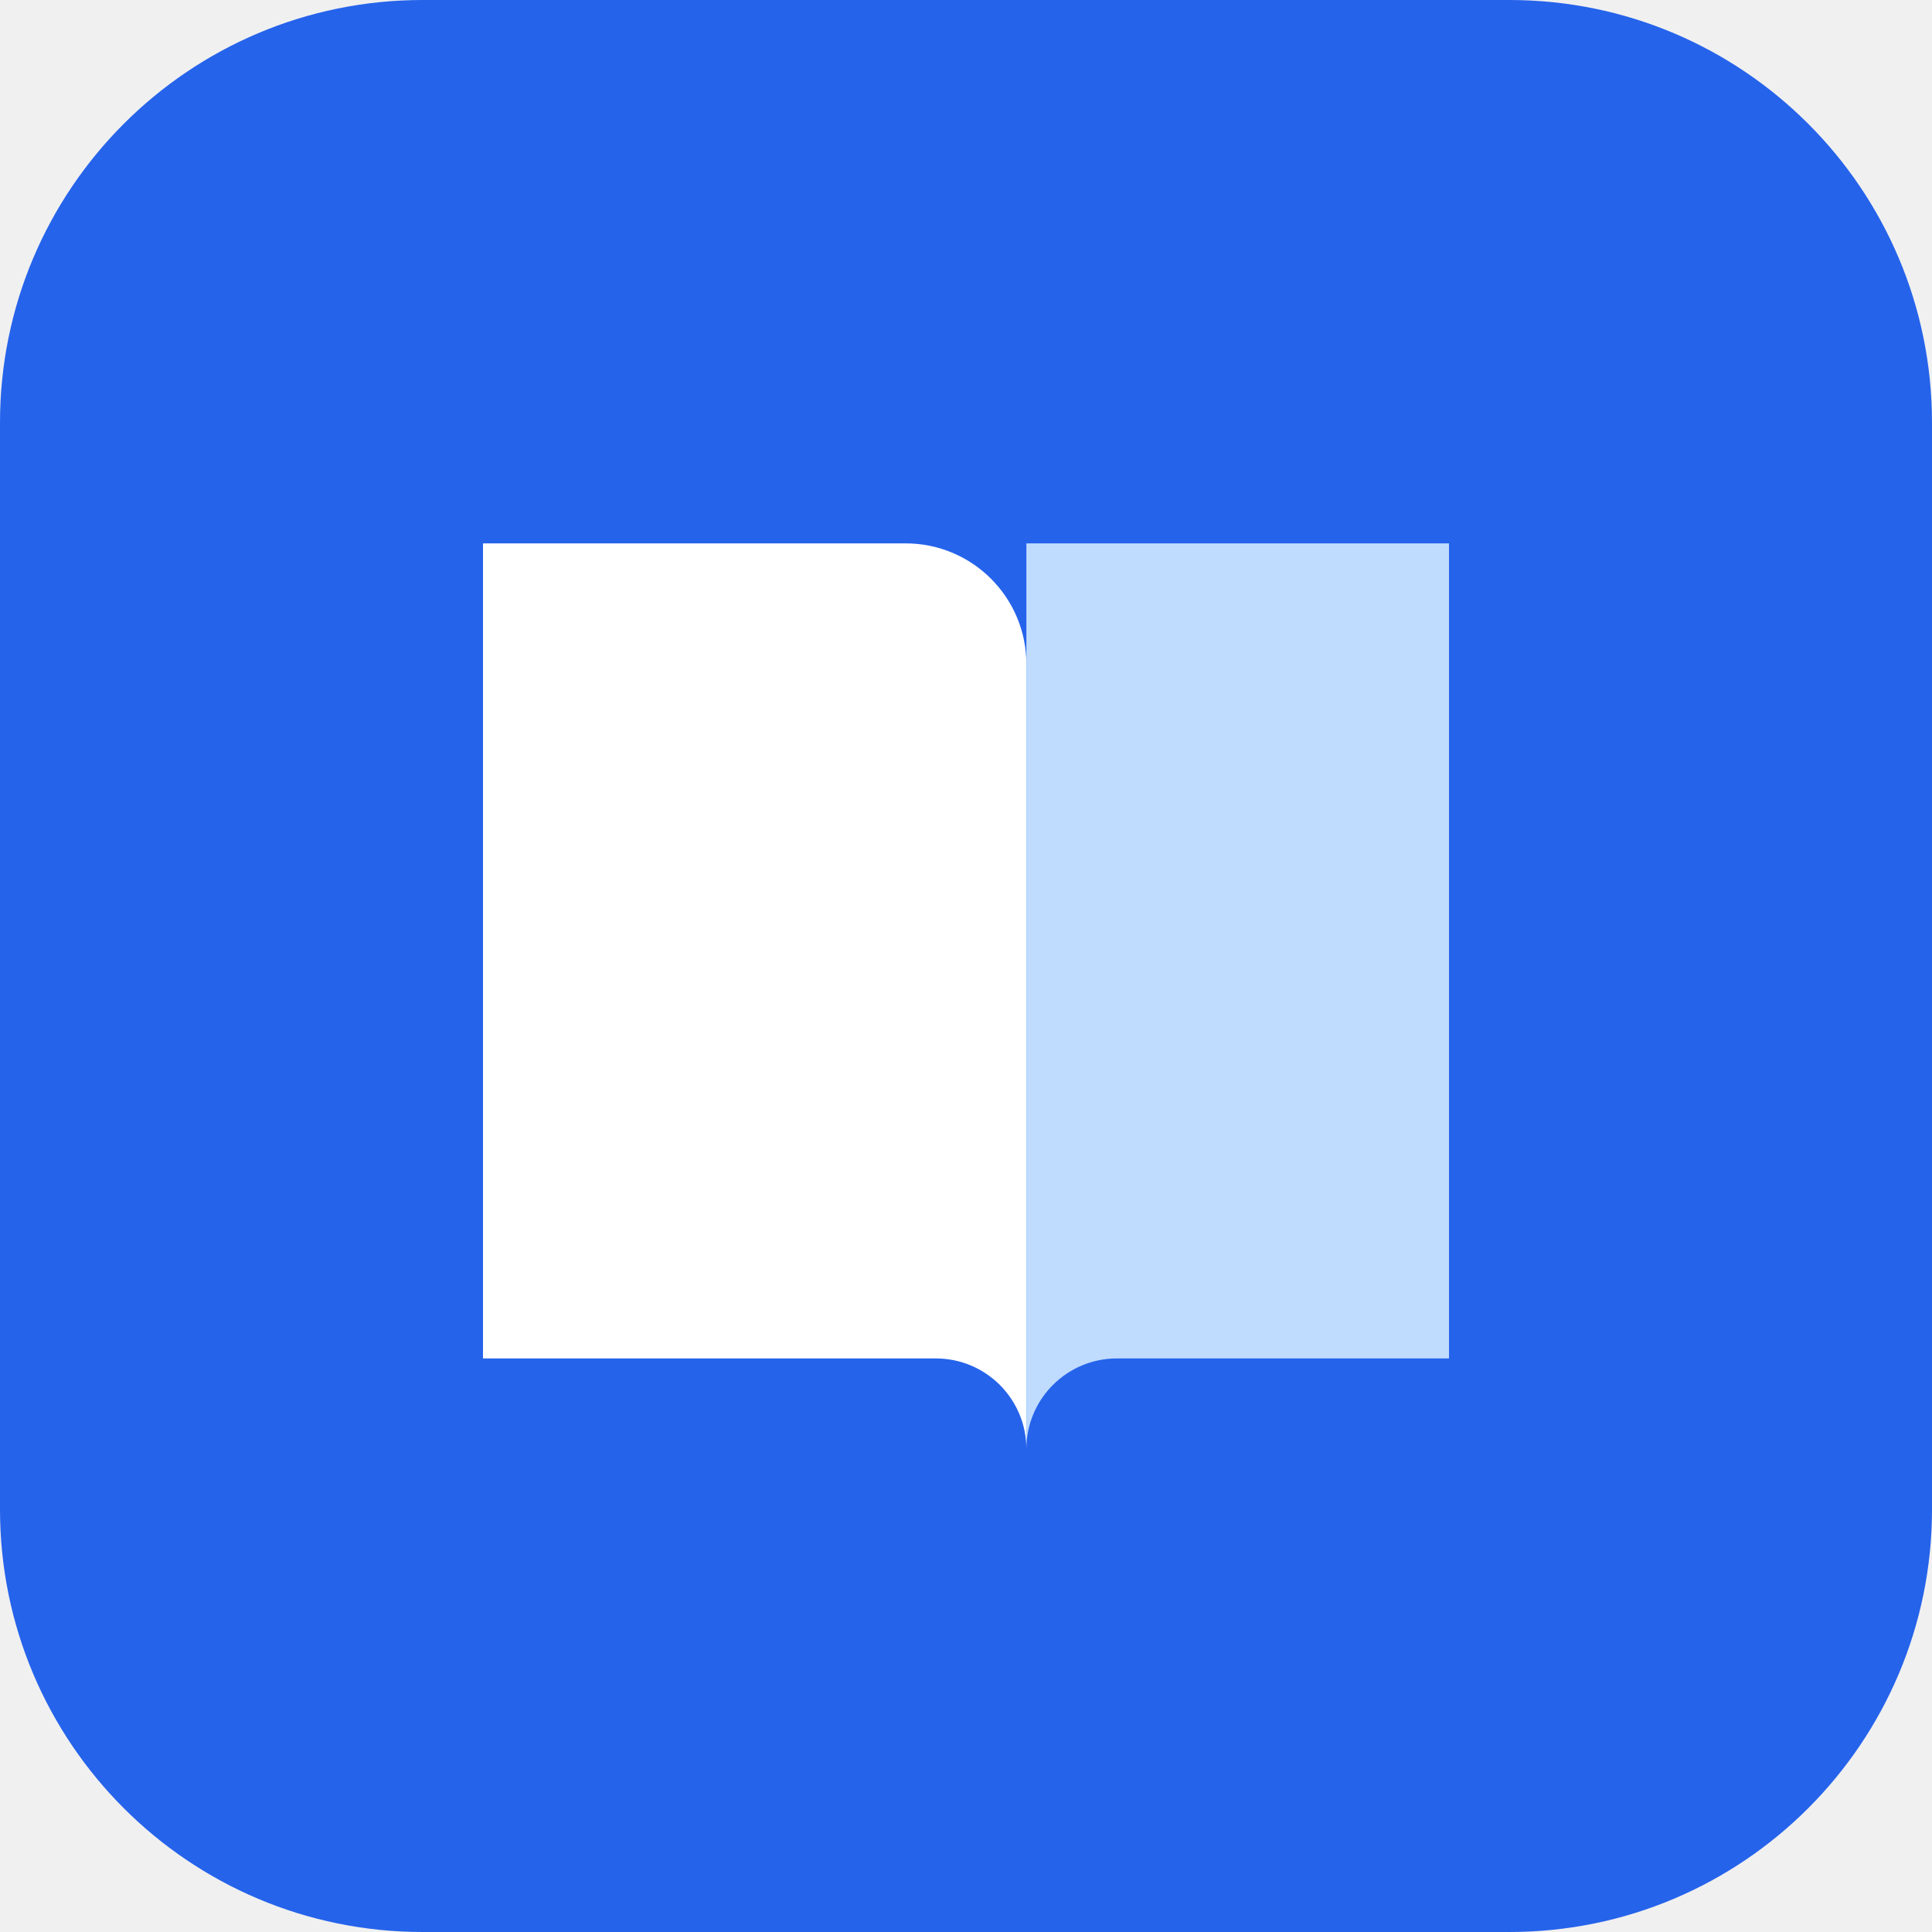
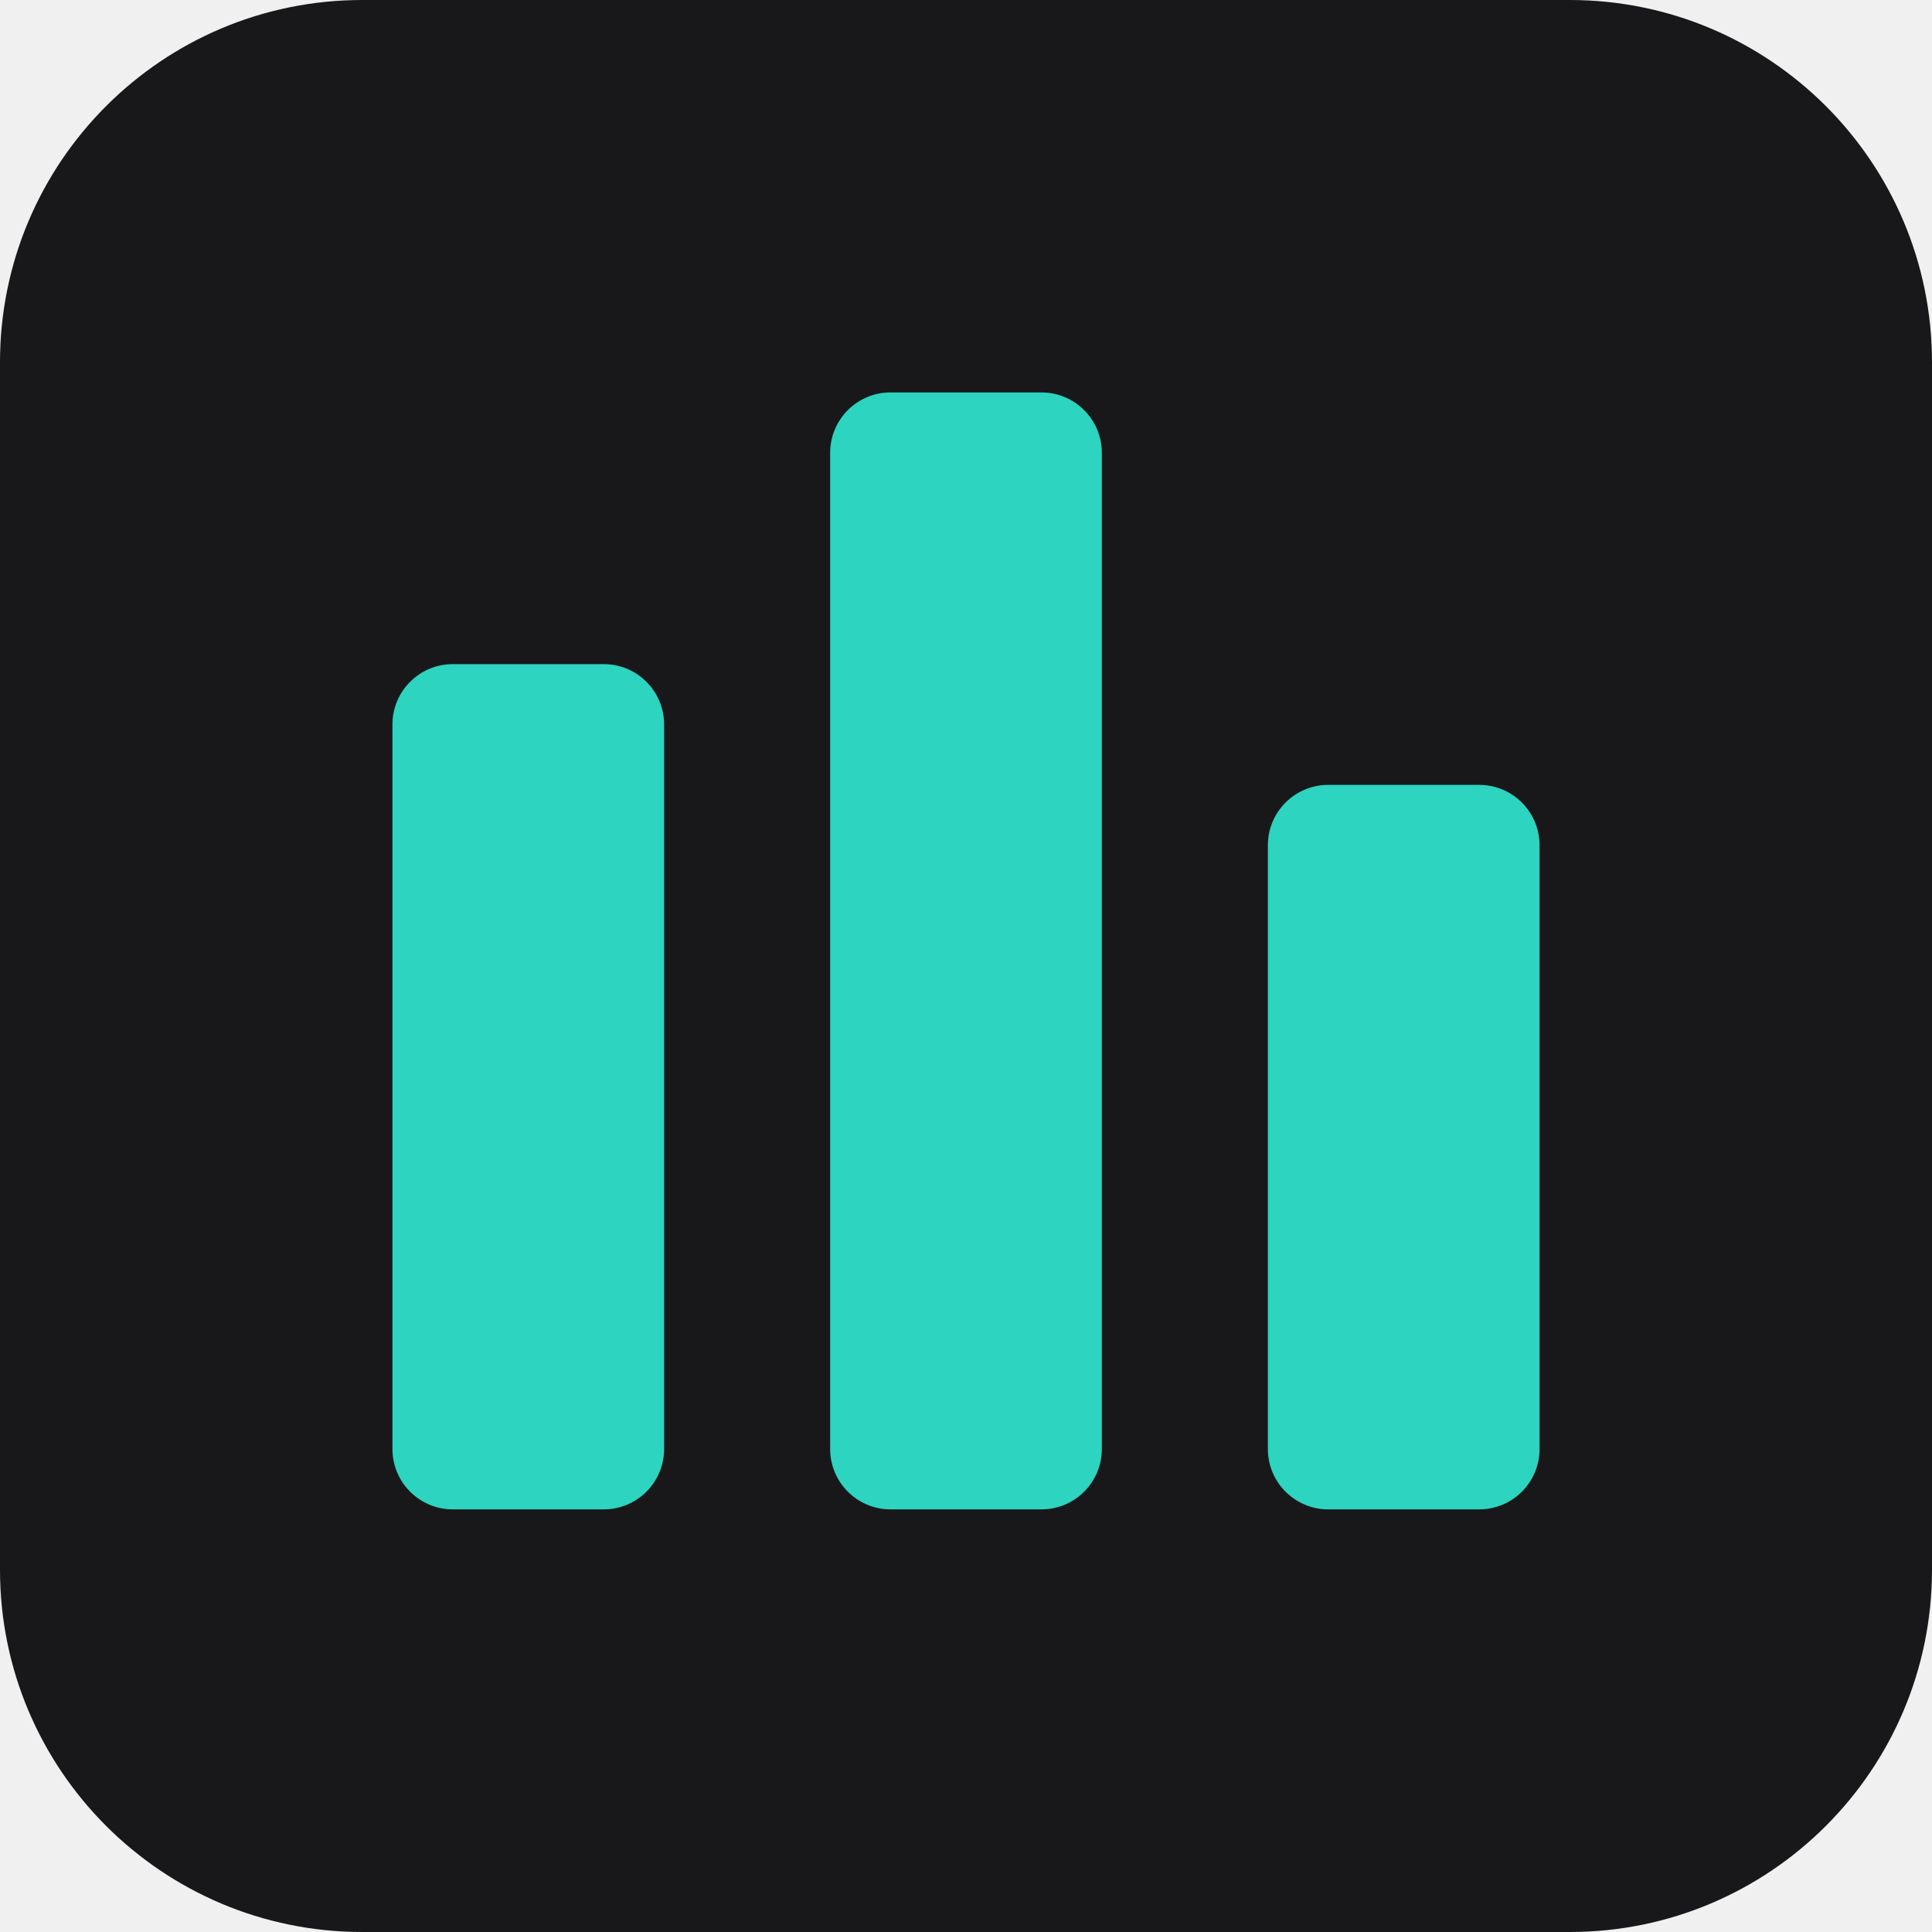
<svg xmlns="http://www.w3.org/2000/svg" viewBox="0 0 64 64">
-   <rect width="64" height="64" rx="14" fill="#2563eb" />
-   <path d="M16 18h14a4 4 0 0 1 4 4v26a3 3 0 0 0-3-3H16z" fill="#fff" />
-   <path d="M48 18H34v30a3 3 0 0 1 3-3h11z" fill="#bfdbfe" />
+   <rect width="64" height="64" rx="12" fill="#18181b" />
+   <rect x="13" y="22" width="9" height="28" rx="2" fill="#2dd4bf" />
+   <rect x="27.5" y="13" width="9" height="37" rx="2" fill="#2dd4bf" />
+   <rect x="42" y="26" width="9" height="24" rx="2" fill="#2dd4bf" />
</svg>
